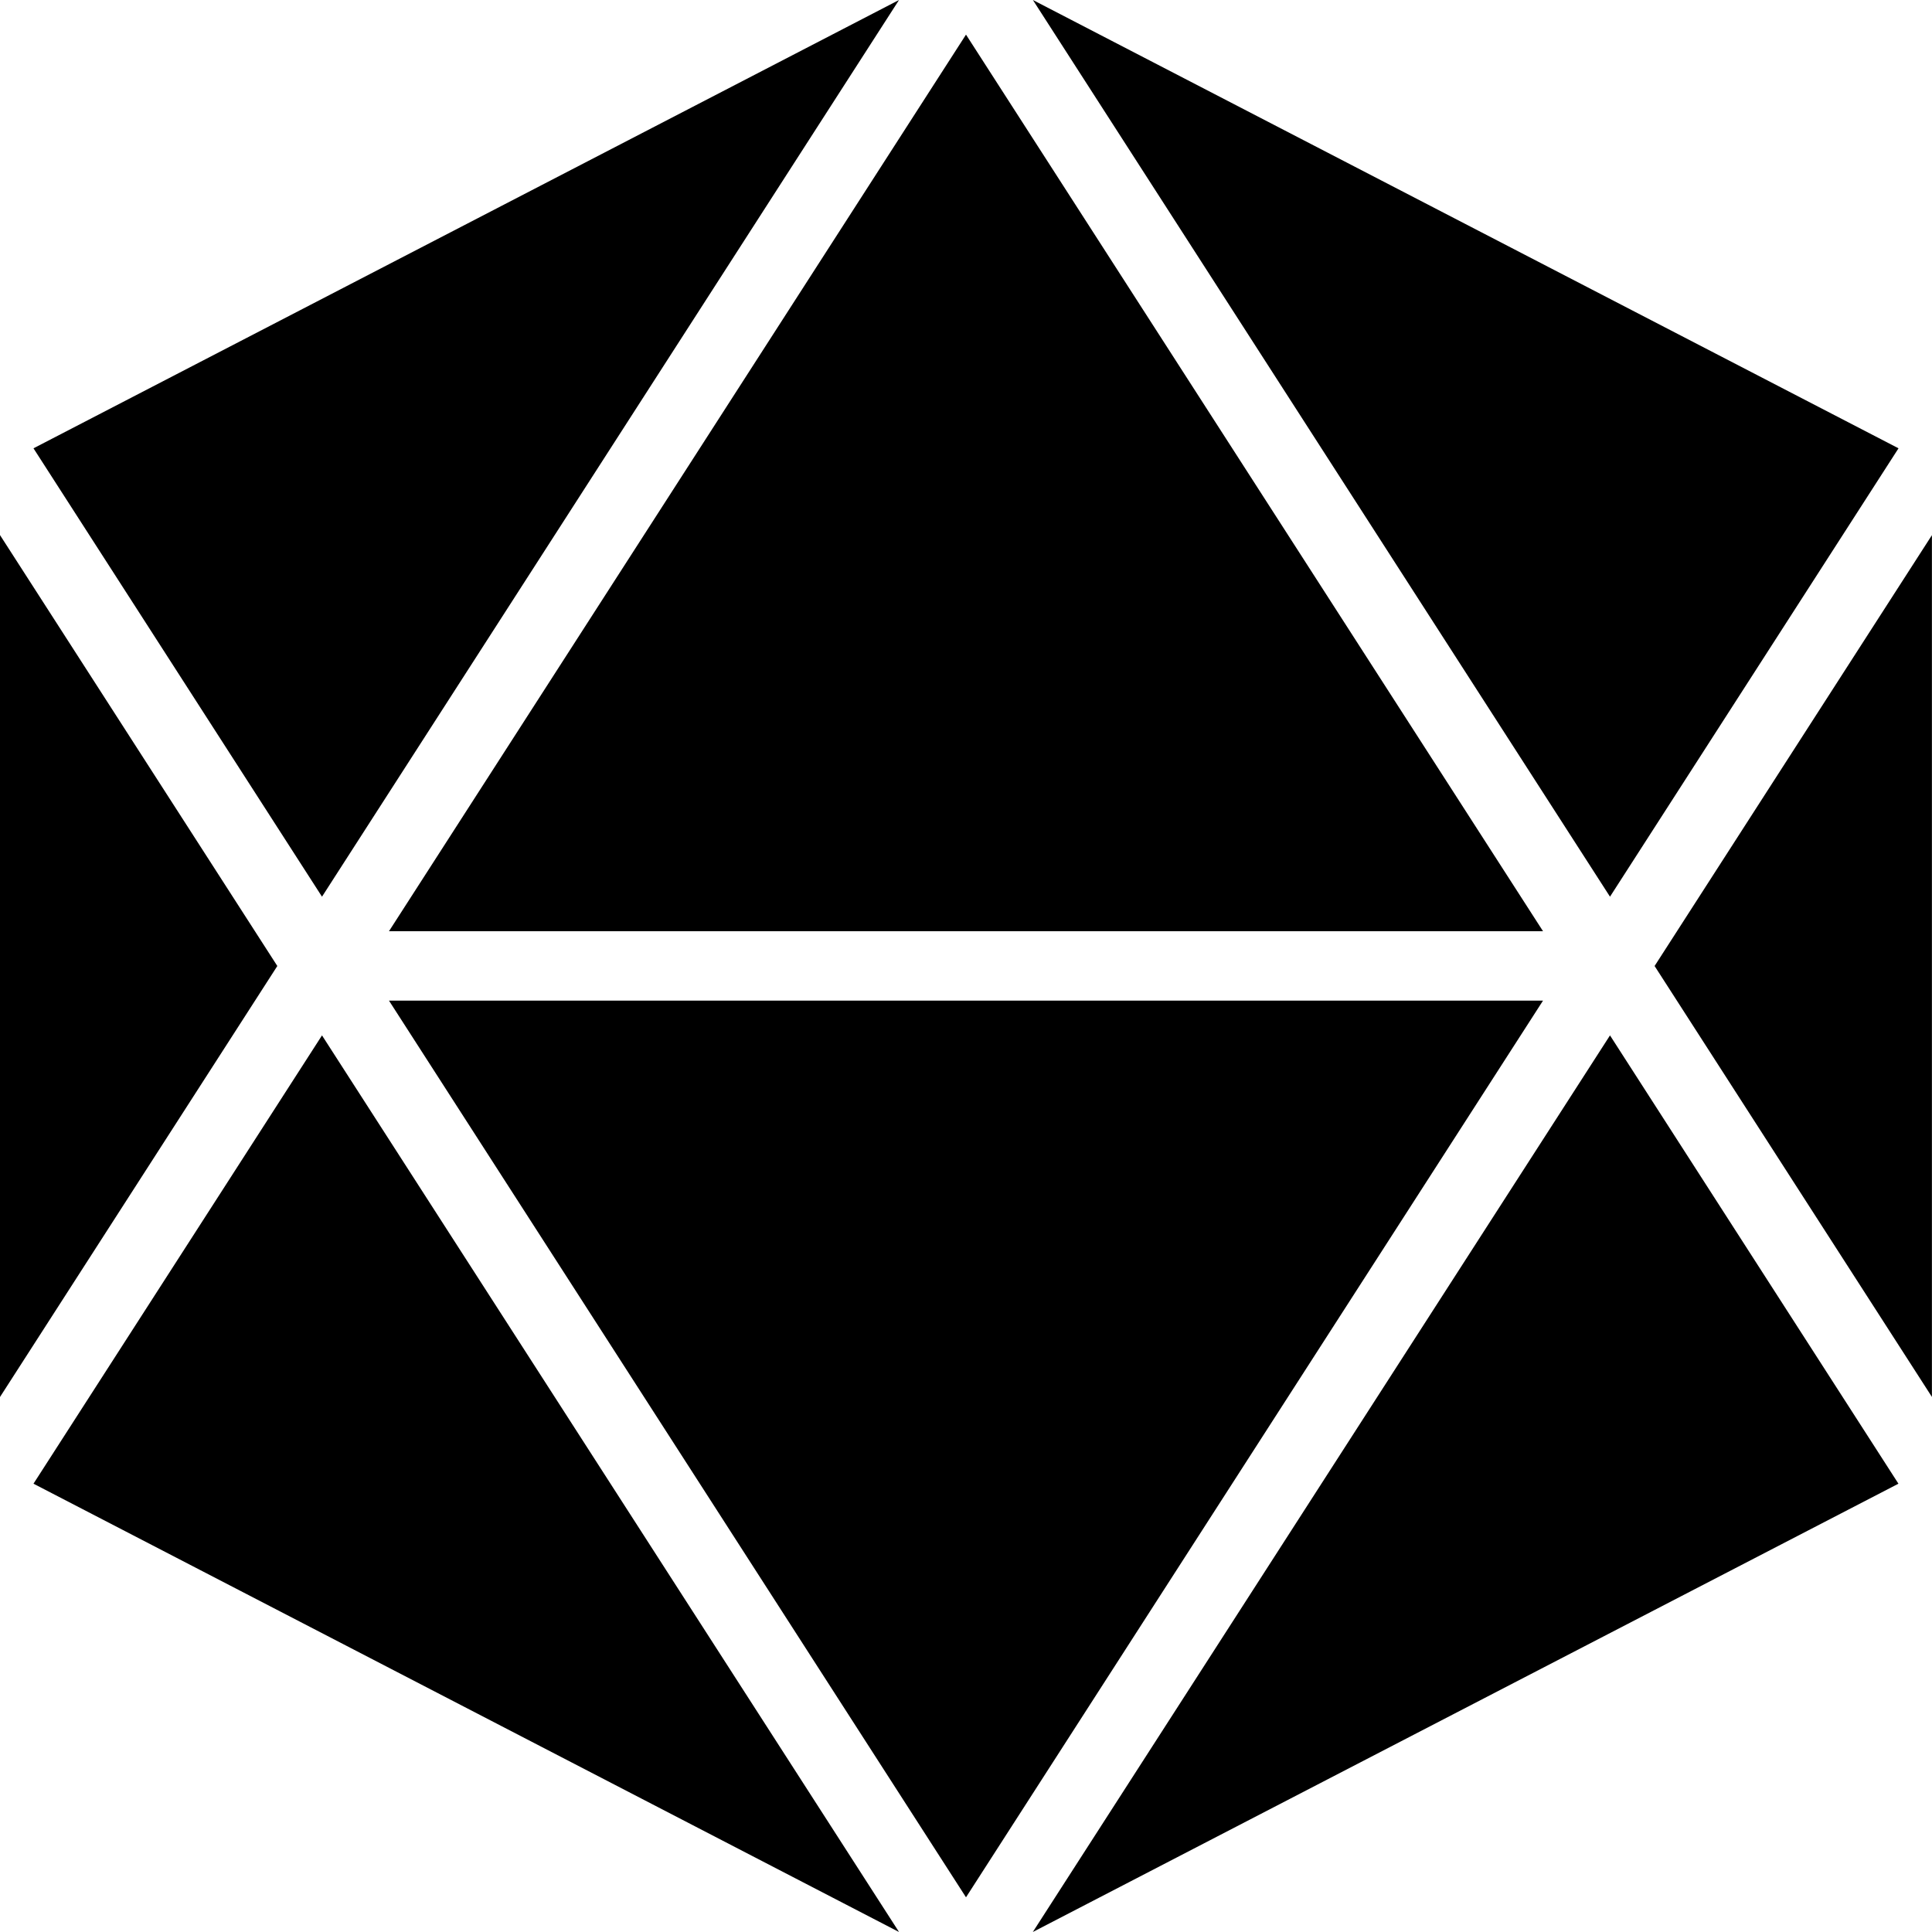
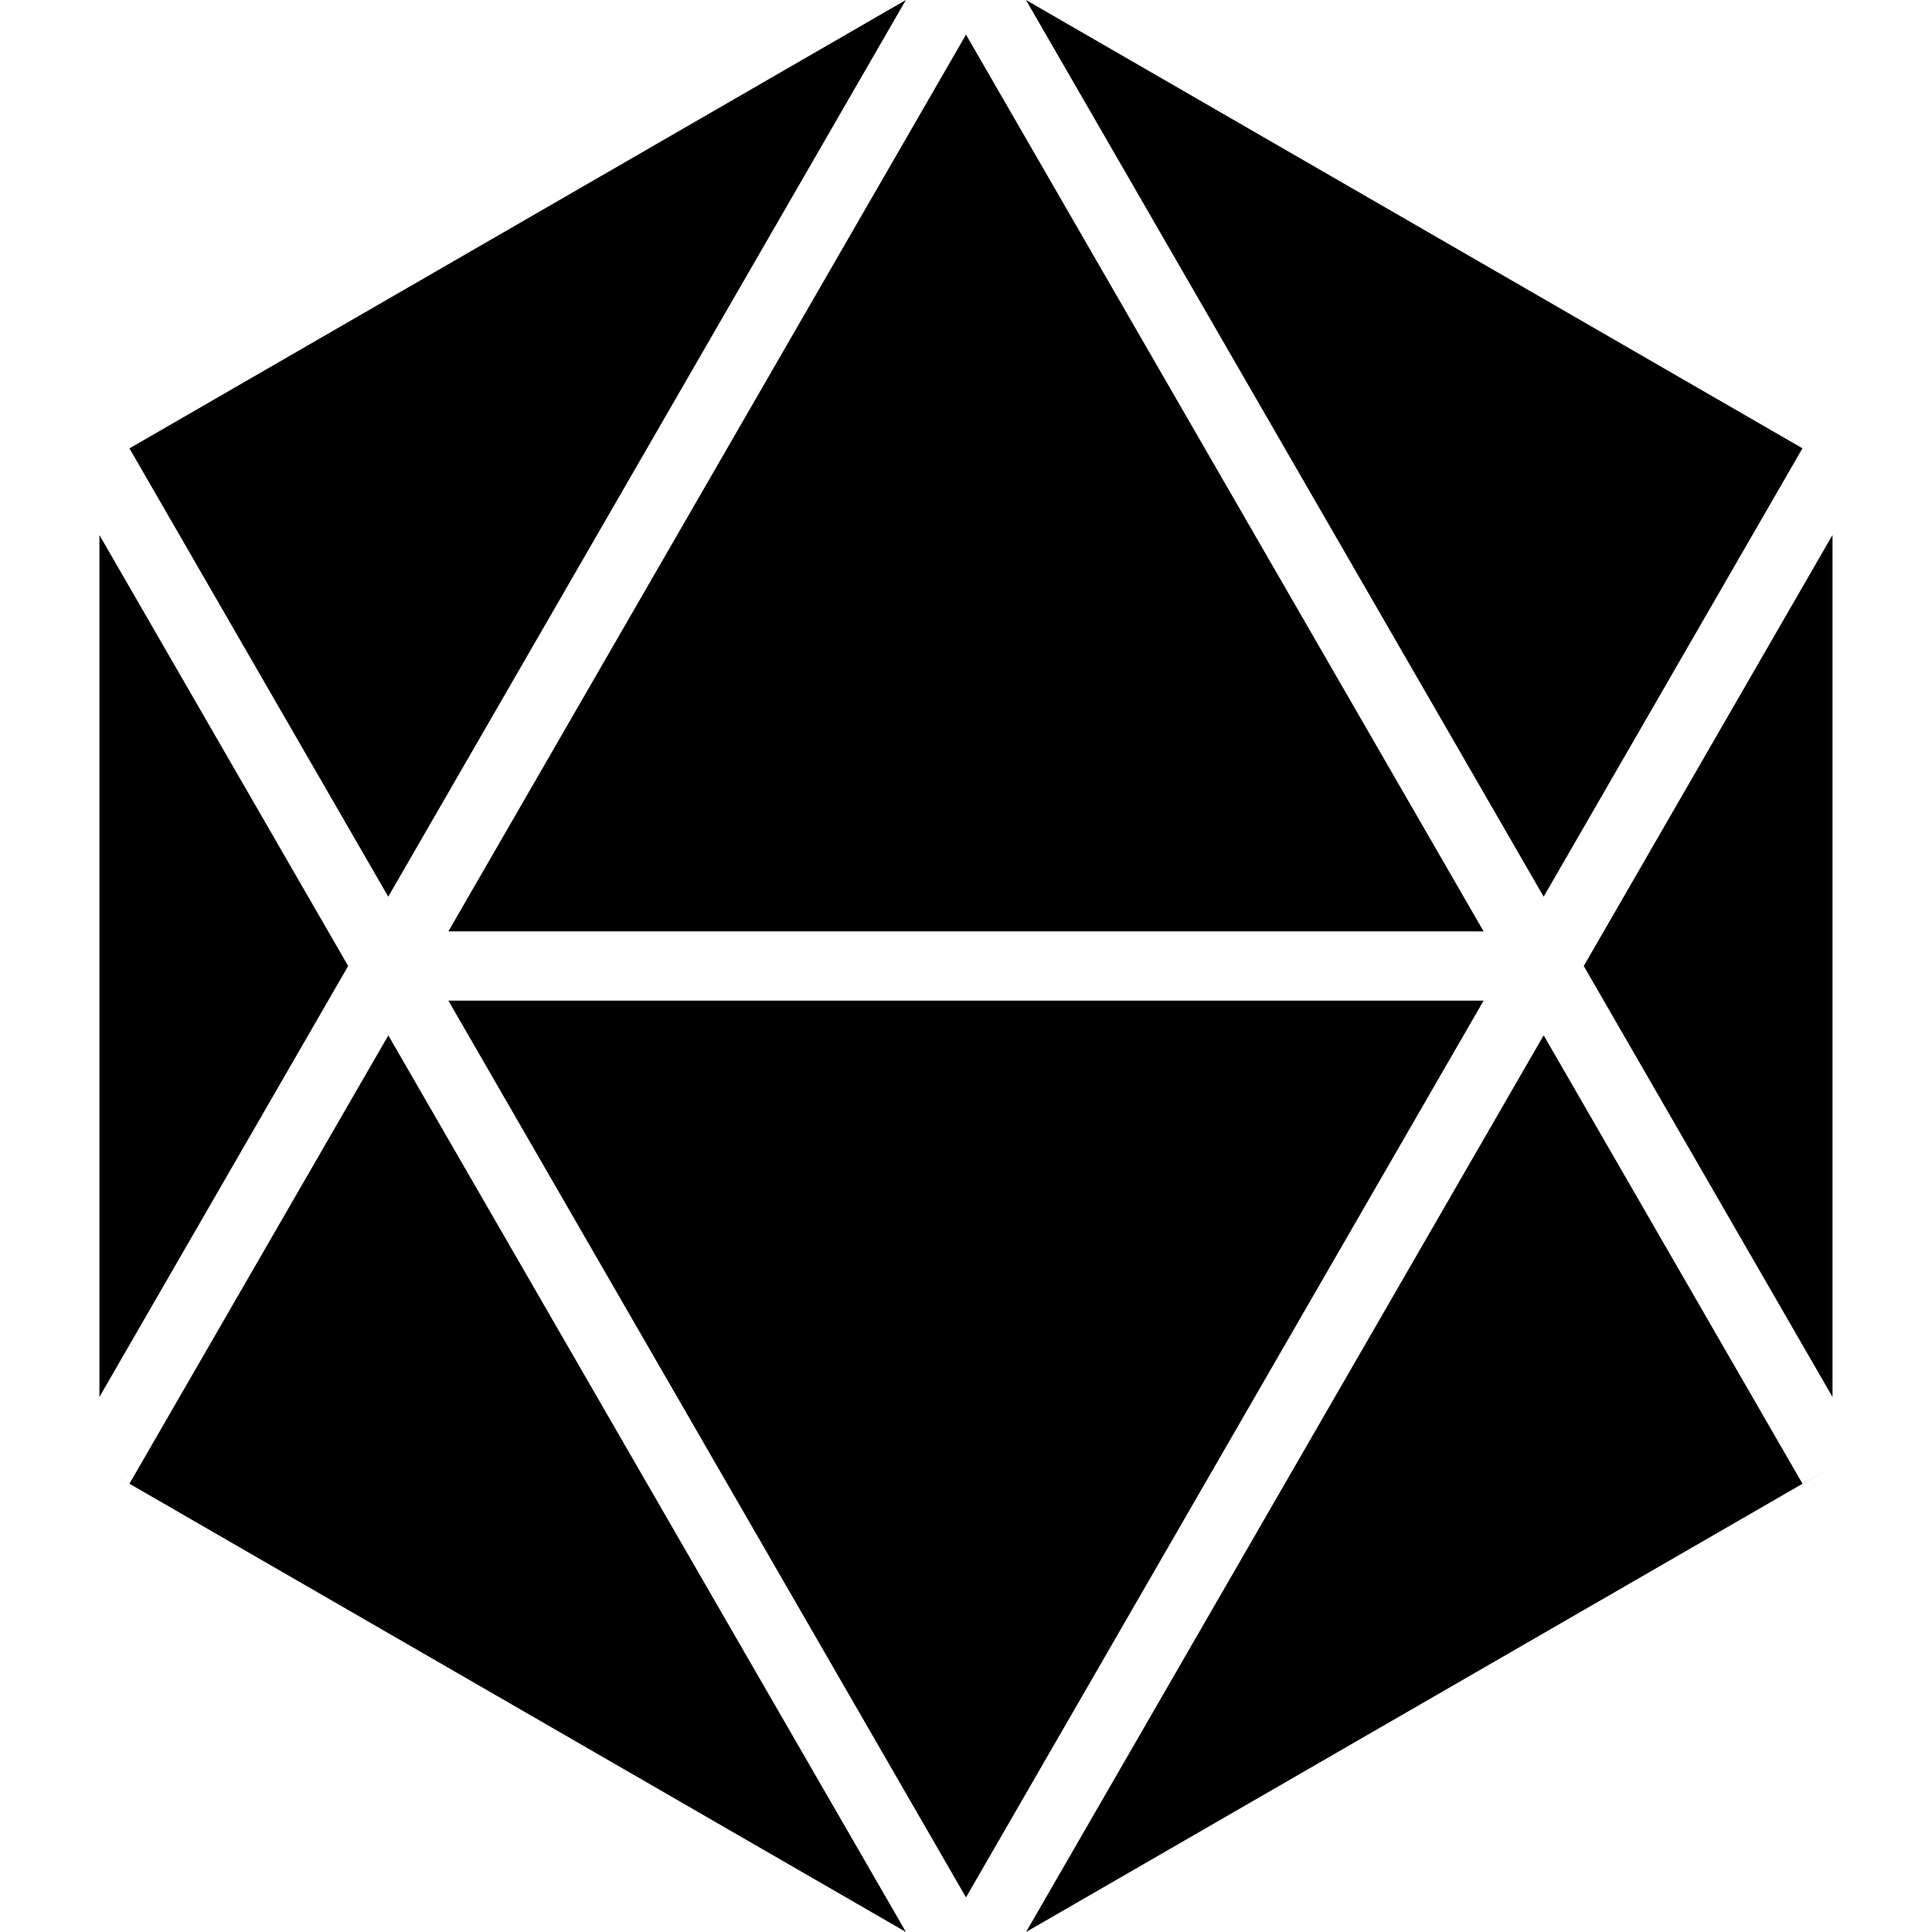
<svg xmlns="http://www.w3.org/2000/svg" viewBox="0 0 24 24">
-   <path d="M4 12.862.416 18.431 11.168 24ZM12.831 0 20 11.139l3.584-5.57Zm-.001 24 10.753-5.569L20 12.862Zm11.169-6.647V6.648L20.554 12ZM12 .43 4.832 11.568h14.336Zm0 23.139 7.168-11.139H4.832Zm-8-12.43L11.168 0 .416 5.569ZM0 6.647v10.707L3.445 12Z" />
+   <path d="M4.823 11.139 11.253 0 1.608 5.57zM1.235 6.646v10.708L4.325 12zM12 23.57l6.43-11.14H5.57zM12 .43 5.57 11.57h12.86zm10.764 16.924V6.646L19.674 12zm.001.862-.374.215-3.215-5.57L12.746 24zm0-12.431L12.745 0l6.431 11.139 3.215-5.57zM1.235 18.216 11.254 24l-6.43-11.138-3.216 5.569z" />
</svg>
